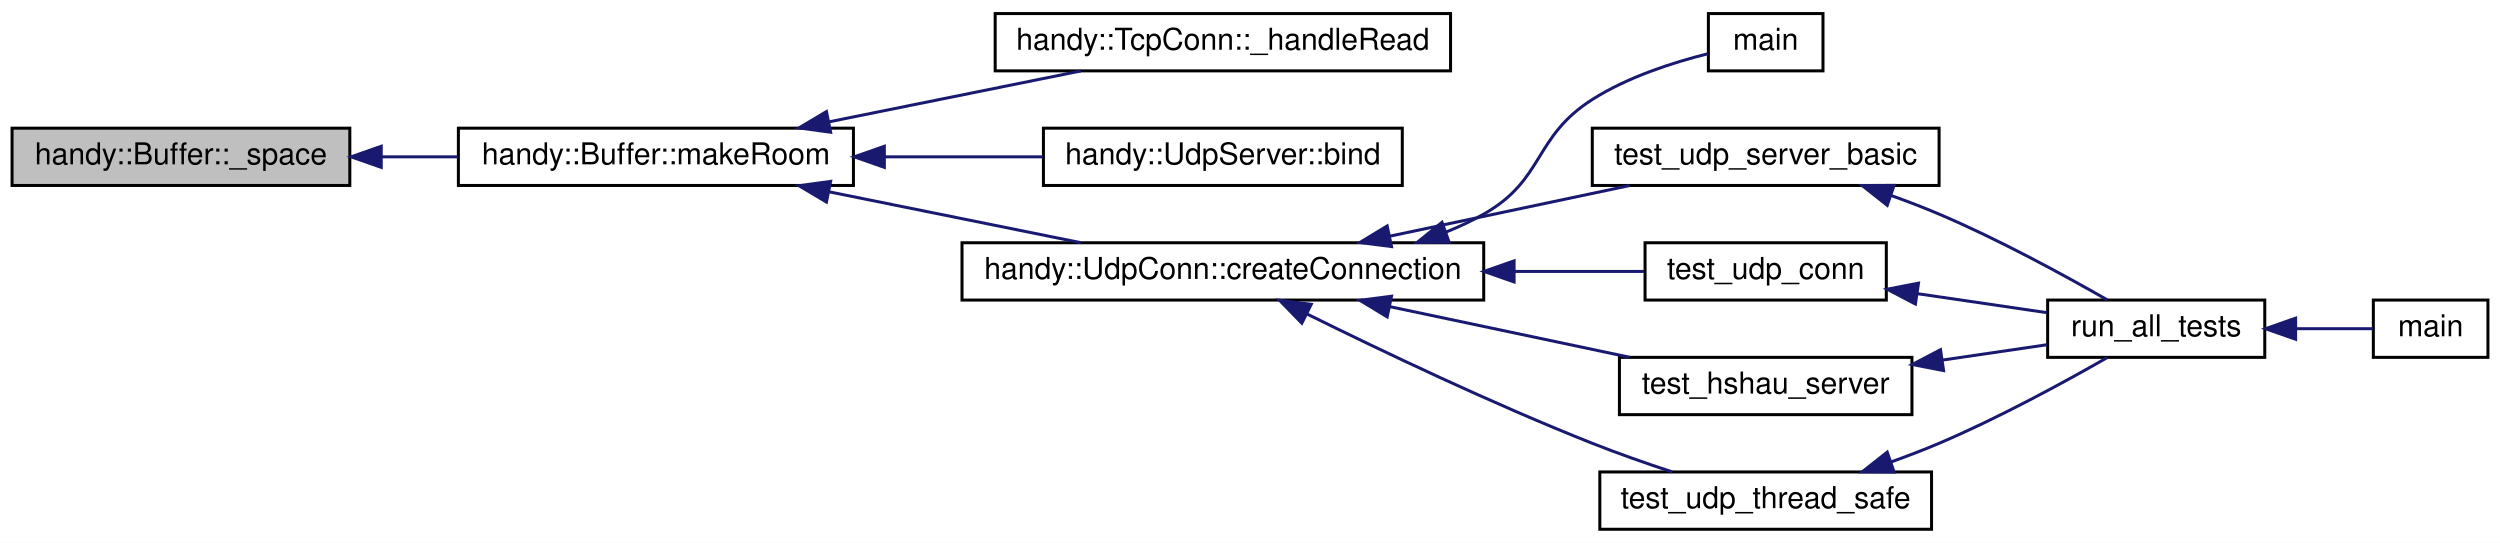
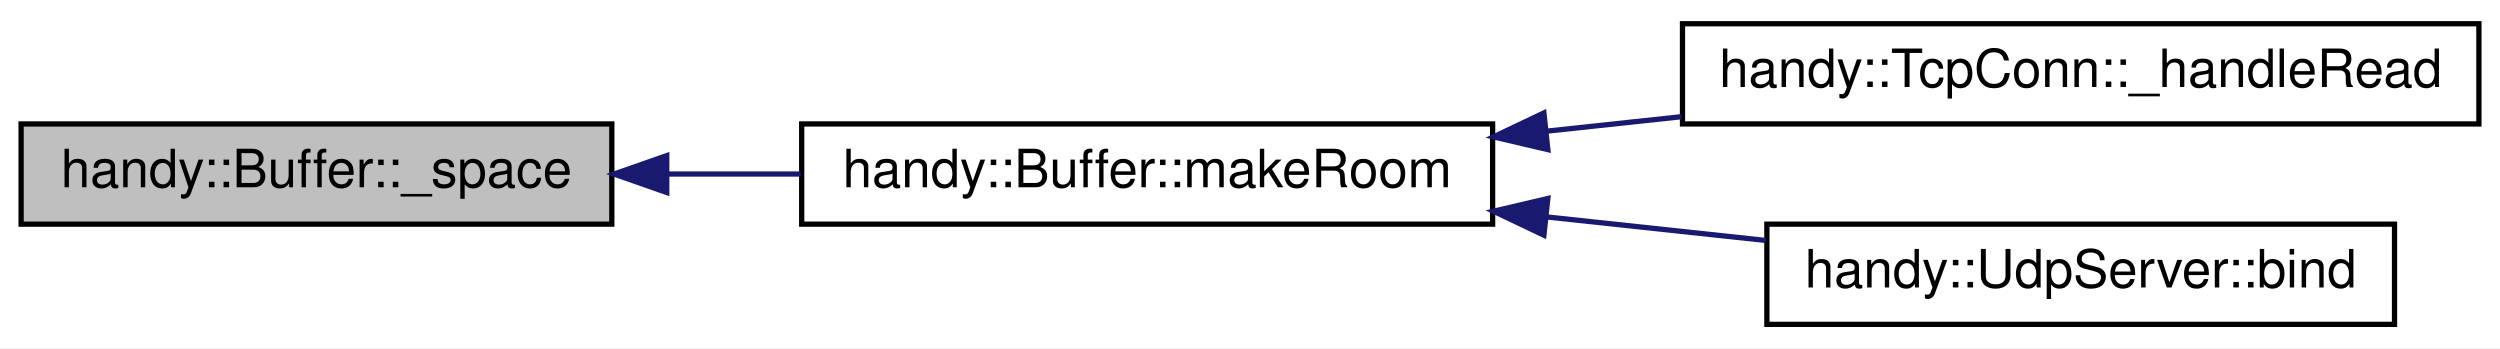
- <svg xmlns="http://www.w3.org/2000/svg" xmlns:xlink="http://www.w3.org/1999/xlink" width="829pt" height="180pt" viewBox="0.00 0.00 829.00 180.00">
-   <g id="graph0" class="graph" transform="scale(1 1) rotate(0) translate(4 176)">
-     <polygon fill="#ffffff" stroke="transparent" points="-4,4 -4,-176 825,-176 825,4 -4,4" />
+ <svg xmlns="http://www.w3.org/2000/svg" xmlns:xlink="http://www.w3.org/1999/xlink" width="474pt" height="66pt" viewBox="0.00 0.00 474.00 66.00">
+   <g id="graph0" class="graph" transform="scale(1 1) rotate(0) translate(4 62)">
+     <polygon fill="#ffffff" stroke="transparent" points="-4,4 -4,-62 470,-62 470,4 -4,4" />
    <g id="node1" class="node">
-       <polygon fill="#bfbfbf" stroke="#000000" points="0,-114.5 0,-133.5 112,-133.5 112,-114.5 0,-114.5" />
-       <text text-anchor="middle" x="56" y="-121.5" font-family="Helvetica,sans-Serif" font-size="10.00" fill="#000000">handy::Buffer::_space</text>
+       <polygon fill="#bfbfbf" stroke="#000000" points="0,-19.5 0,-38.5 112,-38.5 112,-19.5 0,-19.5" />
+       <text text-anchor="middle" x="56" y="-26.5" font-family="Helvetica,sans-Serif" font-size="10.00" fill="#000000">handy::Buffer::_space</text>
    </g>
    <g id="node2" class="node">
      <g id="a_node2">
        <a xlink:href="classhandy_1_1Buffer.html#a7060b929fb9d5b805ae670c77b0f8cdf" target="_top" xlink:title="当缓冲区剩余空间小于m_exp时，扩展缓冲区 ">
-           <polygon fill="#ffffff" stroke="#000000" points="148,-114.5 148,-133.5 279,-133.5 279,-114.5 148,-114.5" />
-           <text text-anchor="middle" x="213.5" y="-121.5" font-family="Helvetica,sans-Serif" font-size="10.00" fill="#000000">handy::Buffer::makeRoom</text>
+           <polygon fill="#ffffff" stroke="#000000" points="148,-19.5 148,-38.5 279,-38.5 279,-19.5 148,-19.5" />
+           <text text-anchor="middle" x="213.5" y="-26.5" font-family="Helvetica,sans-Serif" font-size="10.00" fill="#000000">handy::Buffer::makeRoom</text>
        </a>
      </g>
    </g>
    <g id="edge1" class="edge">
-       <path fill="none" stroke="#191970" d="M122.514,-124C130.89,-124 139.456,-124 147.82,-124" />
-       <polygon fill="#191970" stroke="#191970" points="122.416,-120.5 112.416,-124 122.416,-127.5 122.416,-120.5" />
+       <path fill="none" stroke="#191970" d="M122.514,-29C130.89,-29 139.456,-29 147.82,-29" />
+       <polygon fill="#191970" stroke="#191970" points="122.416,-25.5 112.416,-29 122.416,-32.5 122.416,-25.5" />
    </g>
    <g id="node3" class="node">
      <g id="a_node3">
        <a xlink:href="classhandy_1_1TcpConn.html#abf60924c0a811cec7b75835cf8d3b7c5" target="_top" xlink:title="编解码器 ">
-           <polygon fill="#ffffff" stroke="#000000" points="326,-152.5 326,-171.5 477,-171.5 477,-152.5 326,-152.5" />
-           <text text-anchor="middle" x="401.5" y="-159.5" font-family="Helvetica,sans-Serif" font-size="10.00" fill="#000000">handy::TcpConn::_handleRead</text>
+           <polygon fill="#ffffff" stroke="#000000" points="315,-38.5 315,-57.5 466,-57.5 466,-38.5 315,-38.5" />
+           <text text-anchor="middle" x="390.5" y="-45.5" font-family="Helvetica,sans-Serif" font-size="10.00" fill="#000000">handy::TcpConn::_handleRead</text>
        </a>
      </g>
    </g>
    <g id="edge2" class="edge">
-       <path fill="none" stroke="#191970" d="M270.937,-135.609C297.674,-141.014 329.088,-147.363 354.401,-152.48" />
-       <polygon fill="#191970" stroke="#191970" points="271.436,-132.14 260.94,-133.589 270.049,-139.001 271.436,-132.14" />
+       <path fill="none" stroke="#191970" d="M289.344,-37.142C297.777,-38.047 306.366,-38.969 314.797,-39.874" />
+       <polygon fill="#191970" stroke="#191970" points="289.473,-33.635 279.157,-36.048 288.726,-40.595 289.473,-33.635" />
    </g>
    <g id="node4" class="node">
      <g id="a_node4">
        <a xlink:href="classhandy_1_1UdpServer.html#a49e1cf8559b57b910172e38e59199b67" target="_top" xlink:title="将服务器绑定到指定地址和端口 ">
-           <polygon fill="#ffffff" stroke="#000000" points="342,-114.5 342,-133.5 461,-133.5 461,-114.5 342,-114.5" />
-           <text text-anchor="middle" x="401.5" y="-121.5" font-family="Helvetica,sans-Serif" font-size="10.00" fill="#000000">handy::UdpServer::bind</text>
+           <polygon fill="#ffffff" stroke="#000000" points="331,-.5 331,-19.5 450,-19.5 450,-.5 331,-.5" />
+           <text text-anchor="middle" x="390.5" y="-7.5" font-family="Helvetica,sans-Serif" font-size="10.00" fill="#000000">handy::UdpServer::bind</text>
        </a>
      </g>
    </g>
    <g id="edge3" class="edge">
-       <path fill="none" stroke="#191970" d="M289.397,-124C306.828,-124 325.122,-124 341.757,-124" />
-       <polygon fill="#191970" stroke="#191970" points="289.253,-120.5 279.253,-124 289.253,-127.5 289.253,-120.5" />
-     </g>
-     <g id="node5" class="node">
-       <g id="a_node5">
-         <a xlink:href="classhandy_1_1UdpConn.html#ad42f2c83b20c11a3468a8ac42b2b9fbd" target="_top" xlink:title="创建新的UDP连接 ">
-           <polygon fill="#ffffff" stroke="#000000" points="315,-76.5 315,-95.5 488,-95.5 488,-76.5 315,-76.5" />
-           <text text-anchor="middle" x="401.5" y="-83.5" font-family="Helvetica,sans-Serif" font-size="10.00" fill="#000000">handy::UdpConn::createConnection</text>
-         </a>
-       </g>
-     </g>
-     <g id="edge4" class="edge">
-       <path fill="none" stroke="#191970" d="M270.937,-112.391C297.674,-106.986 329.088,-100.636 354.401,-95.52" />
-       <polygon fill="#191970" stroke="#191970" points="270.049,-108.999 260.94,-114.411 271.436,-115.86 270.049,-108.999" />
-     </g>
-     <g id="node6" class="node">
-       <g id="a_node6">
-         <a xlink:href="HSHAU_2client_8cpp.html#a0ddf1224851353fc92bfbff6f499fa97" target="_top" xlink:title="main">
-           <polygon fill="#ffffff" stroke="#000000" points="562.5,-152.5 562.5,-171.5 600.5,-171.5 600.5,-152.5 562.5,-152.5" />
-           <text text-anchor="middle" x="581.5" y="-159.5" font-family="Helvetica,sans-Serif" font-size="10.00" fill="#000000">main</text>
-         </a>
-       </g>
-     </g>
-     <g id="edge5" class="edge">
-       <path fill="none" stroke="#191970" d="M475.552,-99.064C479.868,-100.801 484.053,-102.77 488,-105 508.255,-116.445 504.361,-130.529 524,-143 535.715,-150.44 550.637,-155.259 562.343,-158.181" />
-       <polygon fill="#191970" stroke="#191970" points="476.53,-95.697 465.935,-95.617 474.168,-102.286 476.53,-95.697" />
-     </g>
-     <g id="node7" class="node">
-       <g id="a_node7">
-         <a xlink:href="udp__test_8cpp.html#a1e6c44e3a2c1938e87a0fd8f863c54e2" target="_top" xlink:title="test_udp_server_basic">
-           <polygon fill="#ffffff" stroke="#000000" points="524,-114.5 524,-133.5 639,-133.5 639,-114.5 524,-114.5" />
-           <text text-anchor="middle" x="581.5" y="-121.5" font-family="Helvetica,sans-Serif" font-size="10.00" fill="#000000">test_udp_server_basic</text>
-         </a>
-       </g>
-     </g>
-     <g id="edge6" class="edge">
-       <path fill="none" stroke="#191970" d="M456.831,-97.681C482.357,-103.07 512.276,-109.386 536.405,-114.48" />
-       <polygon fill="#191970" stroke="#191970" points="457.429,-94.23 446.922,-95.589 455.983,-101.079 457.429,-94.23" />
-     </g>
-     <g id="node10" class="node">
-       <g id="a_node10">
-         <a xlink:href="udp__test_8cpp.html#ae12e3fc59f65808ab1e017b9aee29739" target="_top" xlink:title="test_udp_conn">
-           <polygon fill="#ffffff" stroke="#000000" points="541.5,-76.5 541.5,-95.5 621.5,-95.5 621.5,-76.5 541.5,-76.5" />
-           <text text-anchor="middle" x="581.5" y="-83.5" font-family="Helvetica,sans-Serif" font-size="10.00" fill="#000000">test_udp_conn</text>
-         </a>
-       </g>
-     </g>
-     <g id="edge9" class="edge">
-       <path fill="none" stroke="#191970" d="M498.075,-86C513.268,-86 528.21,-86 541.156,-86" />
-       <polygon fill="#191970" stroke="#191970" points="498.073,-82.5 488.073,-86 498.073,-89.5 498.073,-82.5" />
-     </g>
-     <g id="node11" class="node">
-       <g id="a_node11">
-         <a xlink:href="udp__test_8cpp.html#aa69b2ac648de0a269e8ed6a11a3dc0b3" target="_top" xlink:title="test_hshau_server">
-           <polygon fill="#ffffff" stroke="#000000" points="533,-38.5 533,-57.5 630,-57.5 630,-38.5 533,-38.5" />
-           <text text-anchor="middle" x="581.5" y="-45.5" font-family="Helvetica,sans-Serif" font-size="10.00" fill="#000000">test_hshau_server</text>
-         </a>
-       </g>
-     </g>
-     <g id="edge11" class="edge">
-       <path fill="none" stroke="#191970" d="M456.831,-74.319C482.357,-68.93 512.276,-62.614 536.405,-57.52" />
-       <polygon fill="#191970" stroke="#191970" points="455.983,-70.921 446.922,-76.411 457.429,-77.77 455.983,-70.921" />
-     </g>
-     <g id="node12" class="node">
-       <g id="a_node12">
-         <a xlink:href="udp__test_8cpp.html#ac52a62b445e7b2af0f7110f3999e76d3" target="_top" xlink:title="test_udp_thread_safe">
-           <polygon fill="#ffffff" stroke="#000000" points="526.5,-.5 526.5,-19.5 636.5,-19.5 636.5,-.5 526.5,-.5" />
-           <text text-anchor="middle" x="581.5" y="-7.5" font-family="Helvetica,sans-Serif" font-size="10.00" fill="#000000">test_udp_thread_safe</text>
-         </a>
-       </g>
-     </g>
-     <g id="edge13" class="edge">
-       <path fill="none" stroke="#191970" d="M429.39,-71.888C453.959,-59.732 490.888,-42.123 524,-29 532.503,-25.63 541.868,-22.356 550.526,-19.502" />
-       <polygon fill="#191970" stroke="#191970" points="427.687,-68.826 420.297,-76.418 430.808,-75.092 427.687,-68.826" />
-     </g>
-     <g id="node8" class="node">
-       <g id="a_node8">
-         <a xlink:href="udp__test_8cpp.html#adf5fa5d1a8867dba73315c105f40b449" target="_top" xlink:title="run_all_tests">
-           <polygon fill="#ffffff" stroke="#000000" points="675,-57.5 675,-76.5 747,-76.5 747,-57.5 675,-57.5" />
-           <text text-anchor="middle" x="711" y="-64.5" font-family="Helvetica,sans-Serif" font-size="10.00" fill="#000000">run_all_tests</text>
-         </a>
-       </g>
-     </g>
-     <g id="edge7" class="edge">
-       <path fill="none" stroke="#191970" d="M623.109,-111.167C628.507,-109.236 633.921,-107.162 639,-105 658.768,-96.587 680.444,-84.768 694.794,-76.553" />
-       <polygon fill="#191970" stroke="#191970" points="621.803,-107.915 613.486,-114.478 624.08,-114.534 621.803,-107.915" />
-     </g>
-     <g id="node9" class="node">
-       <g id="a_node9">
-         <a xlink:href="udp__test_8cpp.html#ae66f6b31b5ad750f1fe042a706a4e3d4" target="_top" xlink:title="main">
-           <polygon fill="#ffffff" stroke="#000000" points="783,-57.5 783,-76.5 821,-76.5 821,-57.5 783,-57.5" />
-           <text text-anchor="middle" x="802" y="-64.5" font-family="Helvetica,sans-Serif" font-size="10.00" fill="#000000">main</text>
-         </a>
-       </g>
-     </g>
-     <g id="edge8" class="edge">
-       <path fill="none" stroke="#191970" d="M757.361,-67C766.388,-67 775.369,-67 782.883,-67" />
-       <polygon fill="#191970" stroke="#191970" points="757.227,-63.5 747.227,-67 757.227,-70.5 757.227,-63.5" />
-     </g>
-     <g id="edge10" class="edge">
-       <path fill="none" stroke="#191970" d="M631.941,-78.599C646.212,-76.506 661.459,-74.269 674.717,-72.323" />
-       <polygon fill="#191970" stroke="#191970" points="631.151,-75.178 621.765,-80.092 632.167,-82.104 631.151,-75.178" />
-     </g>
-     <g id="edge12" class="edge">
-       <path fill="none" stroke="#191970" d="M640.284,-56.625C652.007,-58.345 663.992,-60.103 674.686,-61.672" />
-       <polygon fill="#191970" stroke="#191970" points="640.492,-53.118 630.09,-55.129 639.475,-60.044 640.492,-53.118" />
-     </g>
-     <g id="edge14" class="edge">
-       <path fill="none" stroke="#191970" d="M623.109,-22.833C628.507,-24.764 633.921,-26.838 639,-29 658.768,-37.413 680.444,-49.232 694.794,-57.447" />
-       <polygon fill="#191970" stroke="#191970" points="624.08,-19.466 613.486,-19.522 621.803,-26.085 624.08,-19.466" />
+       <path fill="none" stroke="#191970" d="M289.189,-20.875C303.098,-19.382 317.439,-17.843 330.798,-16.409" />
+       <polygon fill="#191970" stroke="#191970" points="288.726,-17.405 279.157,-21.952 289.473,-24.365 288.726,-17.405" />
    </g>
  </g>
</svg>
